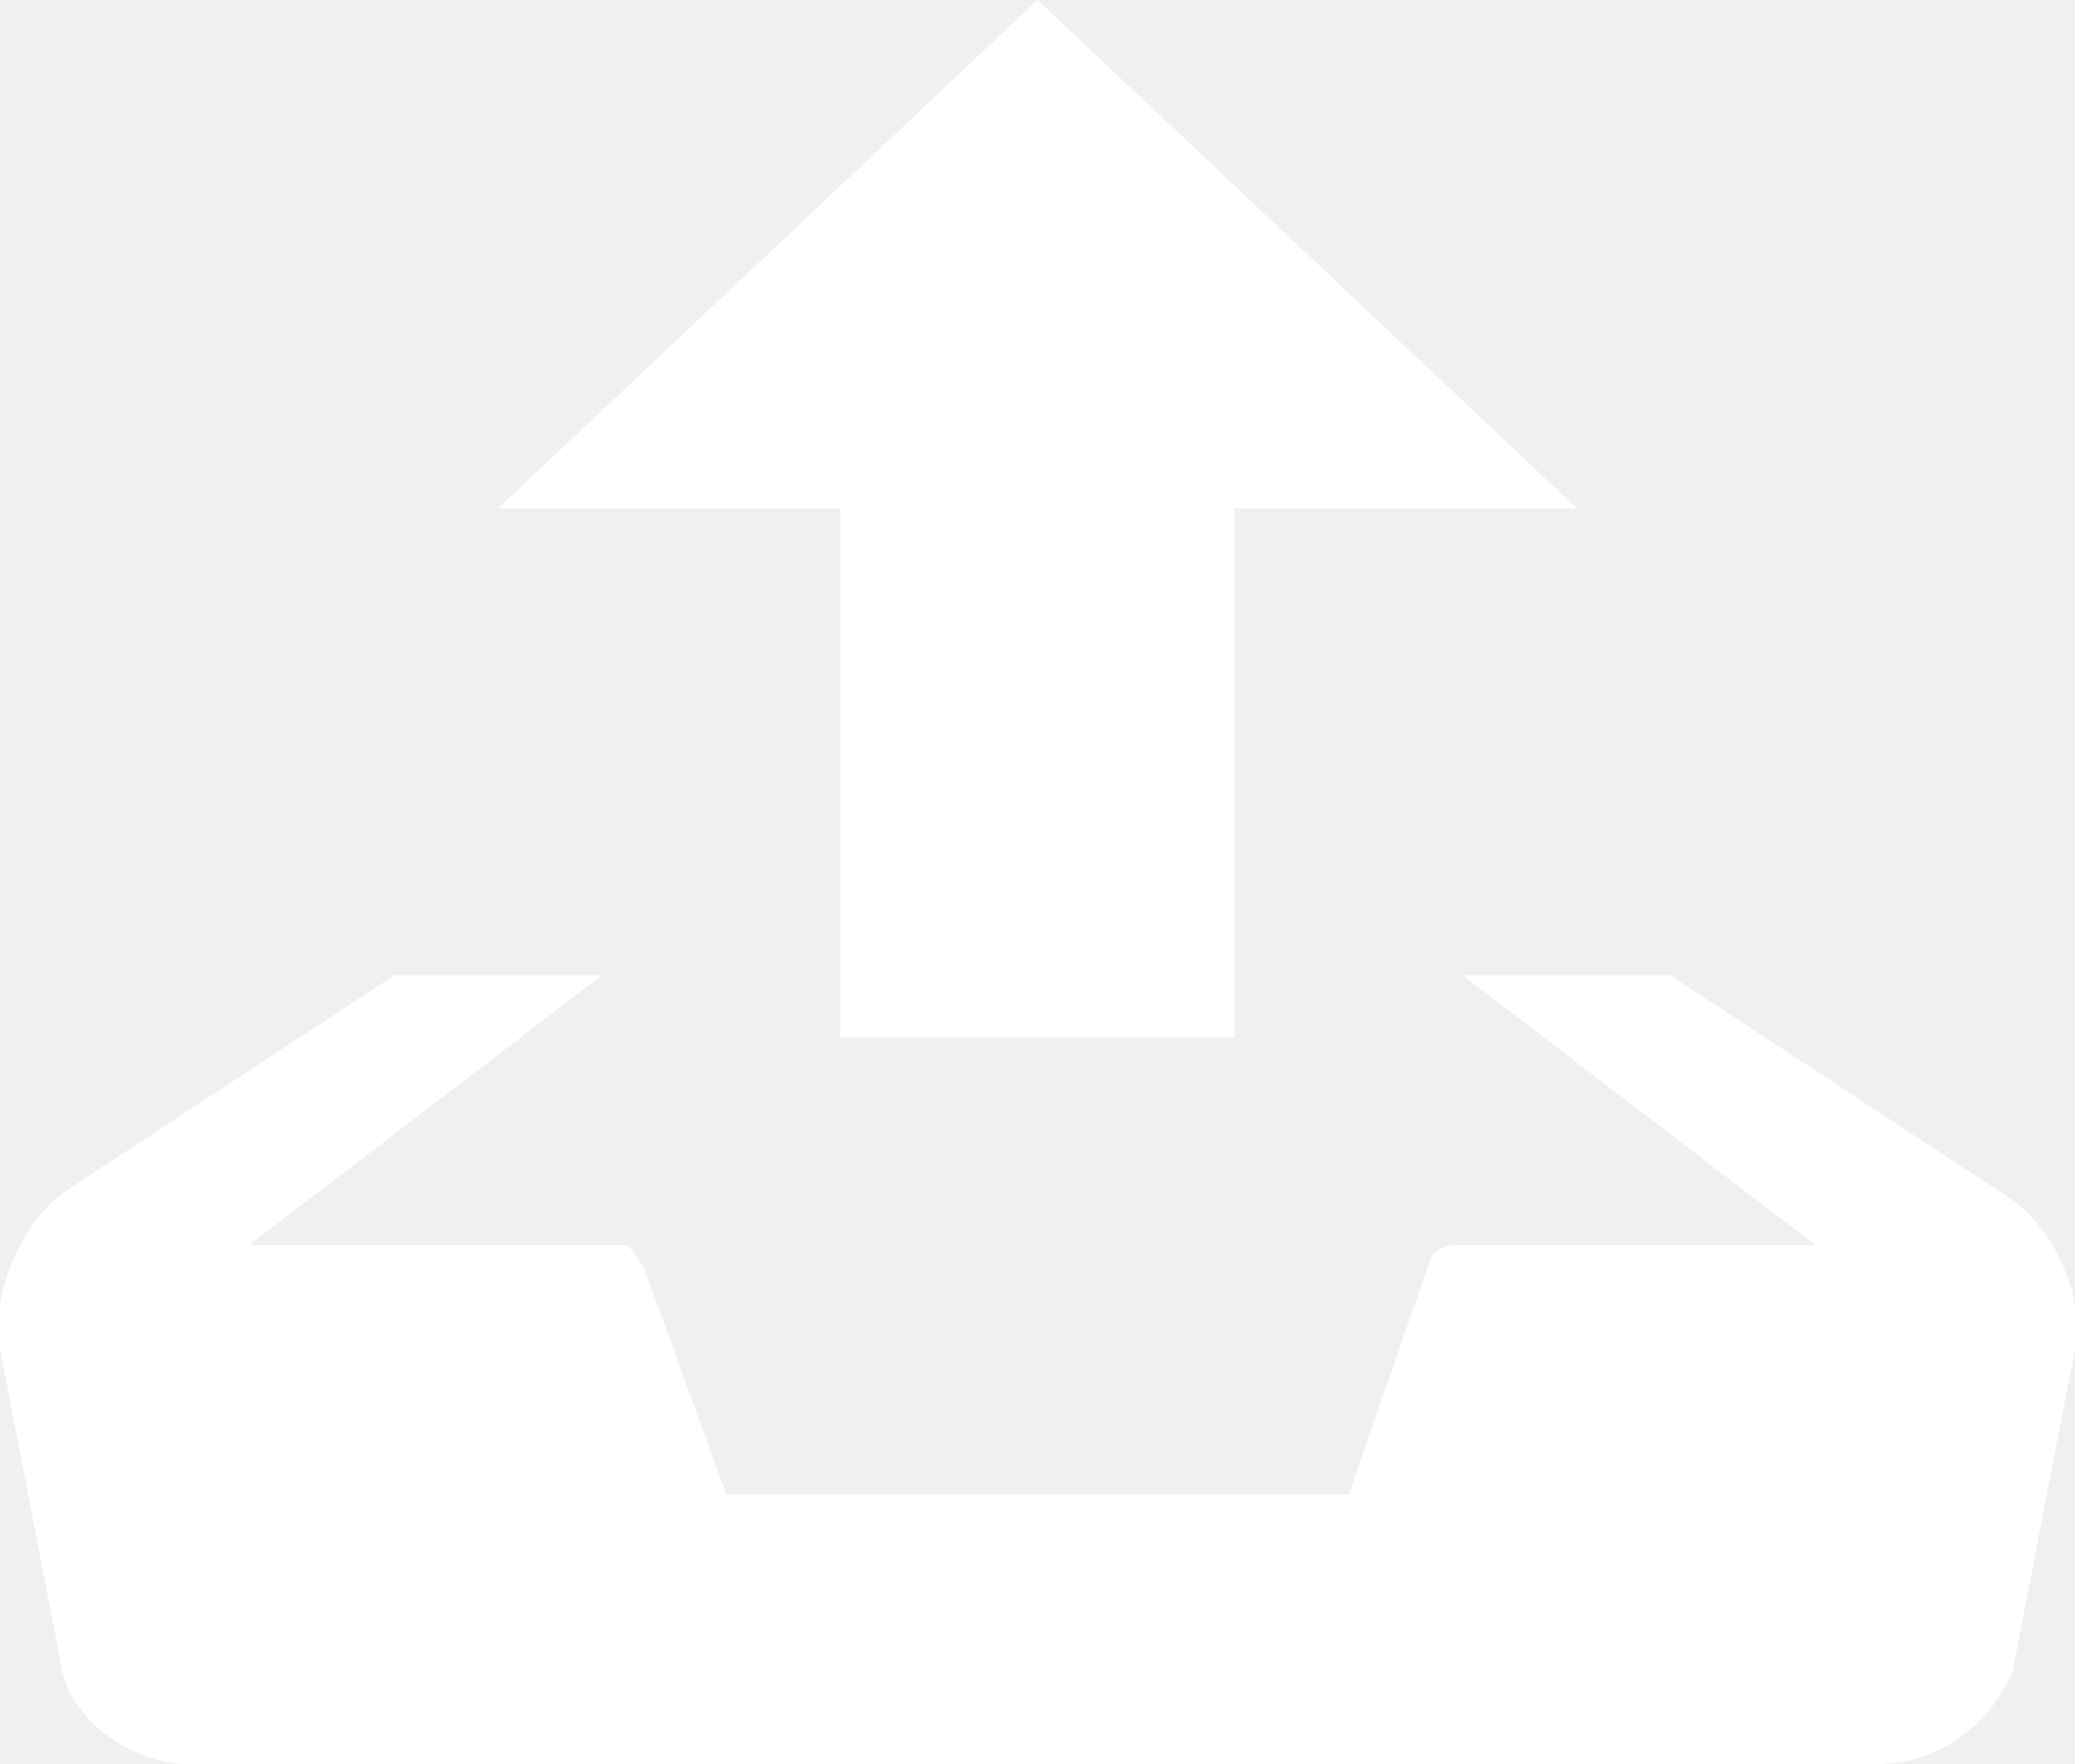
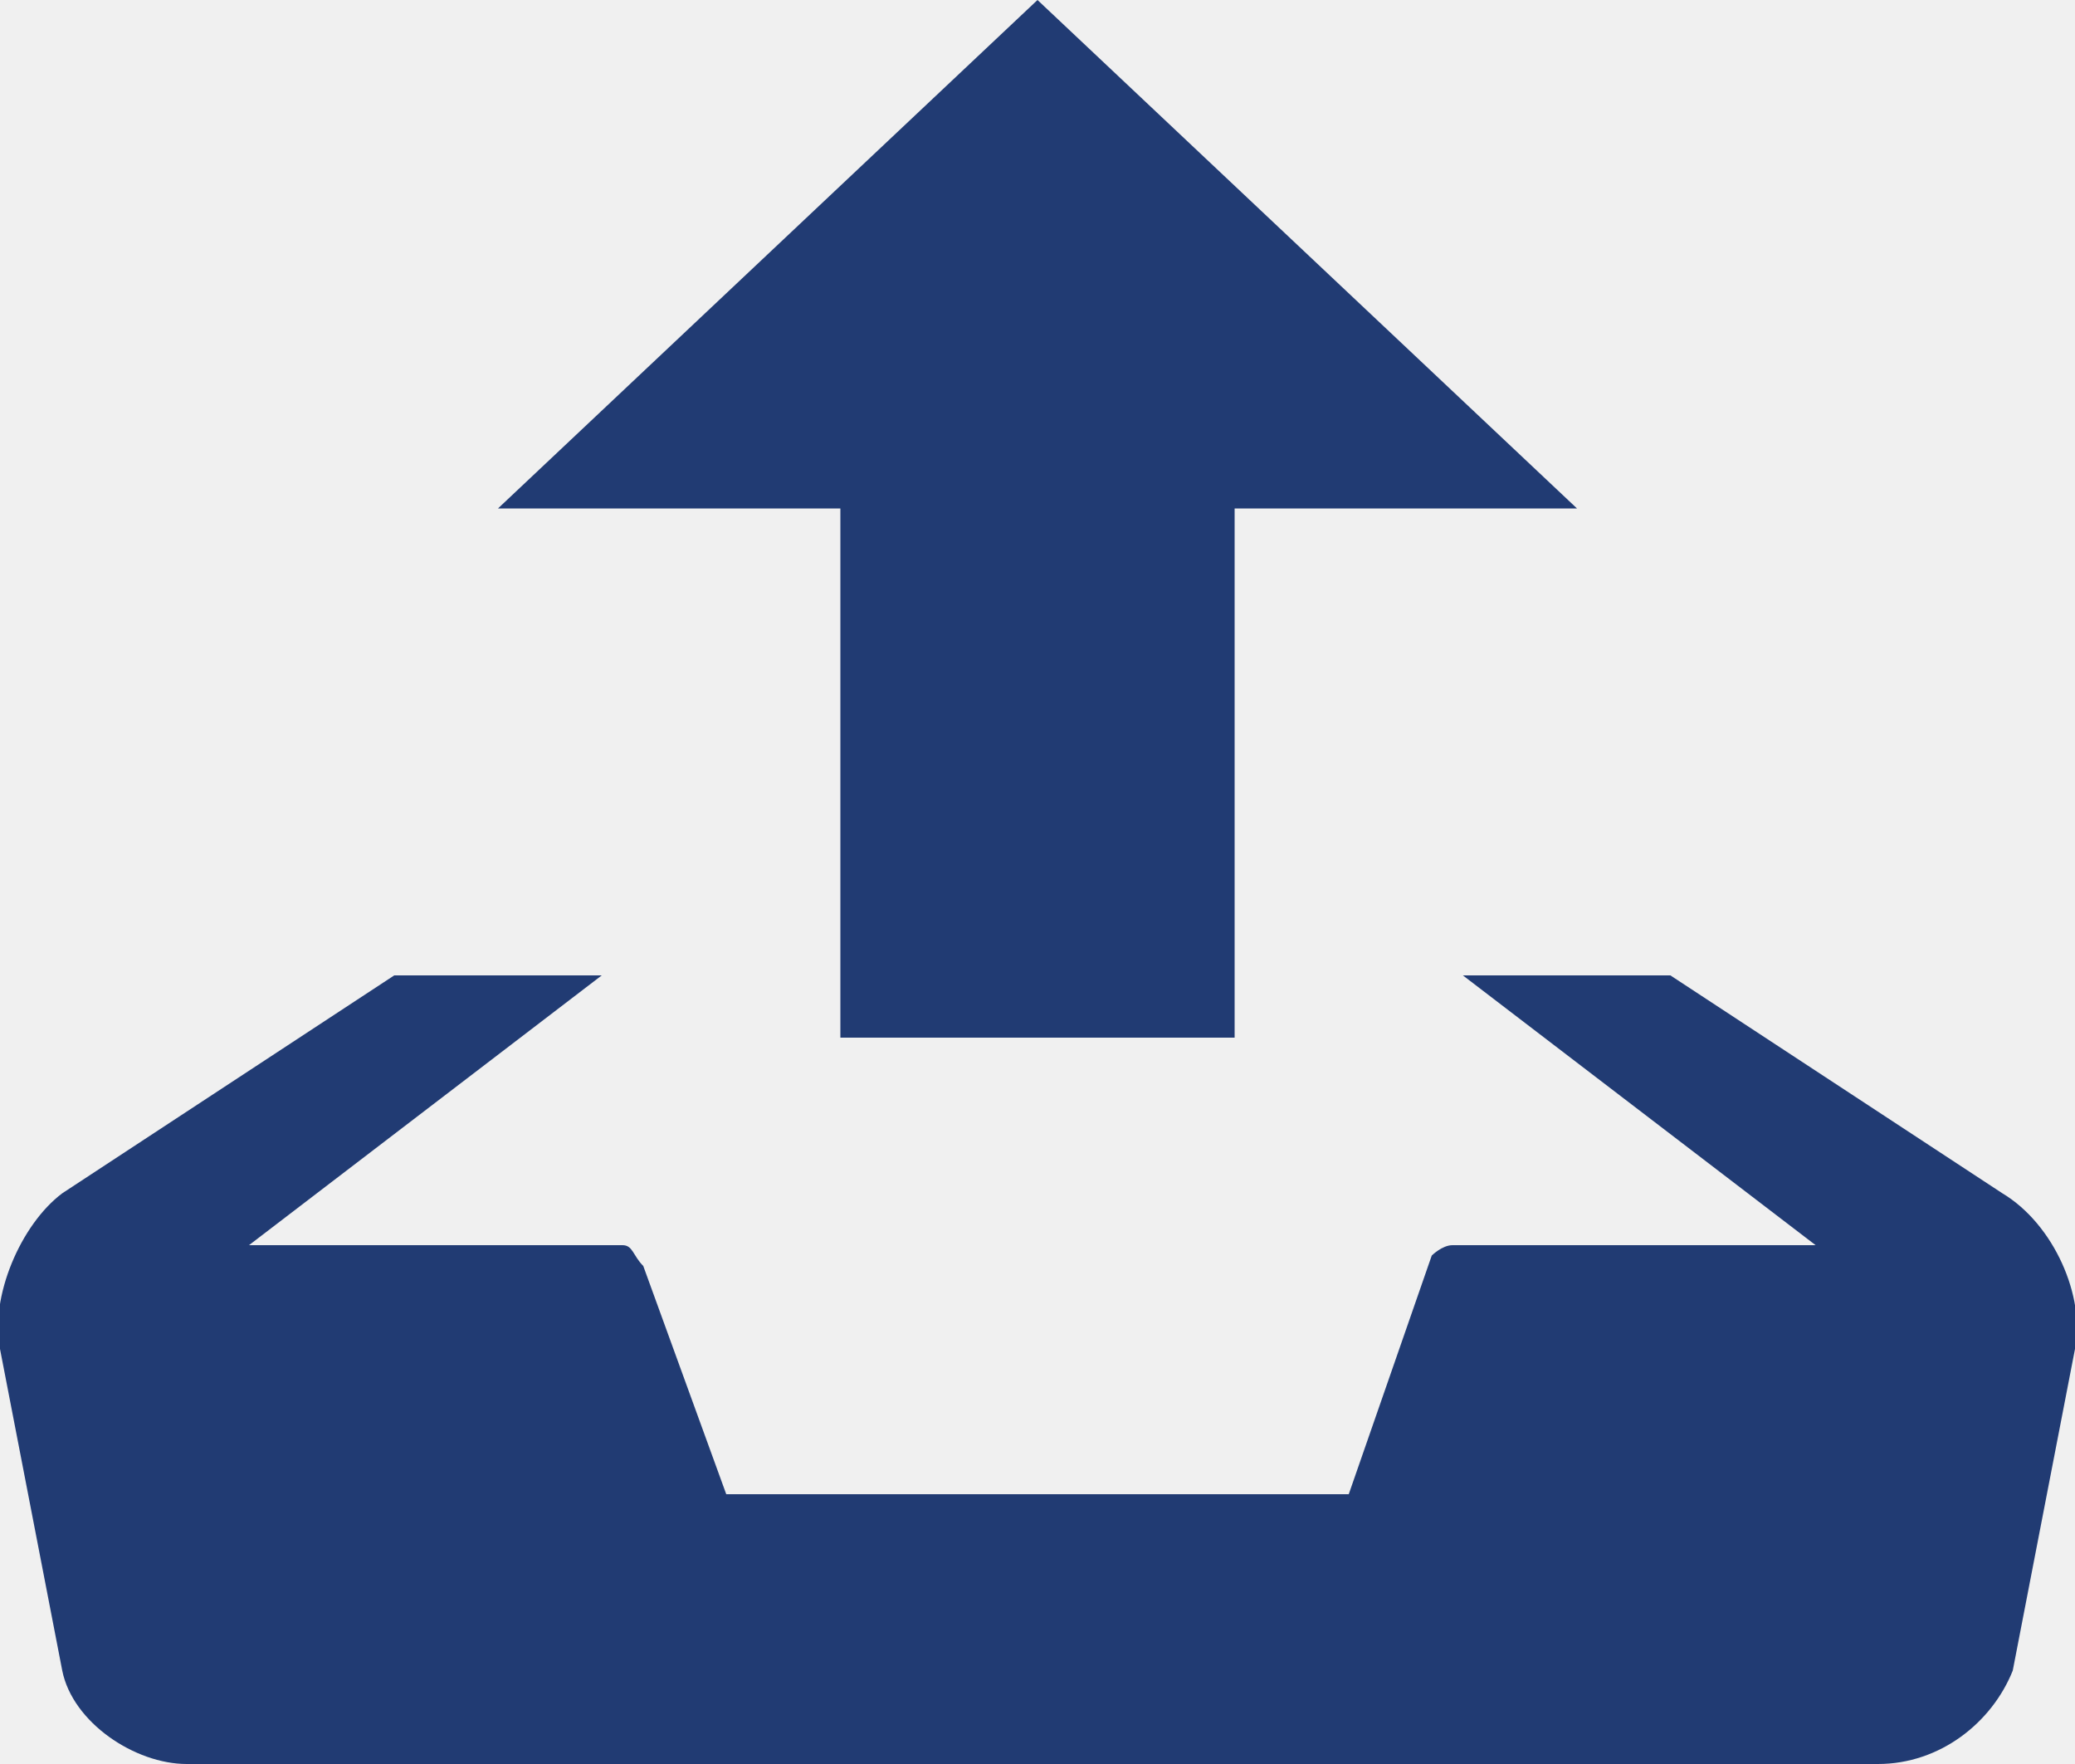
- <svg xmlns="http://www.w3.org/2000/svg" class="iborrainputfile" width="20" height="17" viewBox="0 0 20 17" fill="#fff">
+ <svg xmlns="http://www.w3.org/2000/svg" class="iborrainputfile" width="20" height="17" viewBox="0 0 20 17" fill="#213B73">
  <path d="M10 0l-5.2 4.9h3.3v5.1h3.8v-5.1h3.3l-5.2-4.9zm9.3 11.5l-3.2-2.1h-2l3.4 2.6h-3.5c-.1 0-.2.1-.2.1l-.8 2.3h-6l-.8-2.2c-.1-.1-.1-.2-.2-.2h-3.6l3.4-2.6h-2l-3.2 2.1c-.4.3-.7 1-.6 1.5l.6 3.1c.1.5.7.9 1.2.9h16.3c.6 0 1.1-.4 1.3-.9l.6-3.1c.1-.5-.2-1.2-.7-1.5z" />
</svg>
